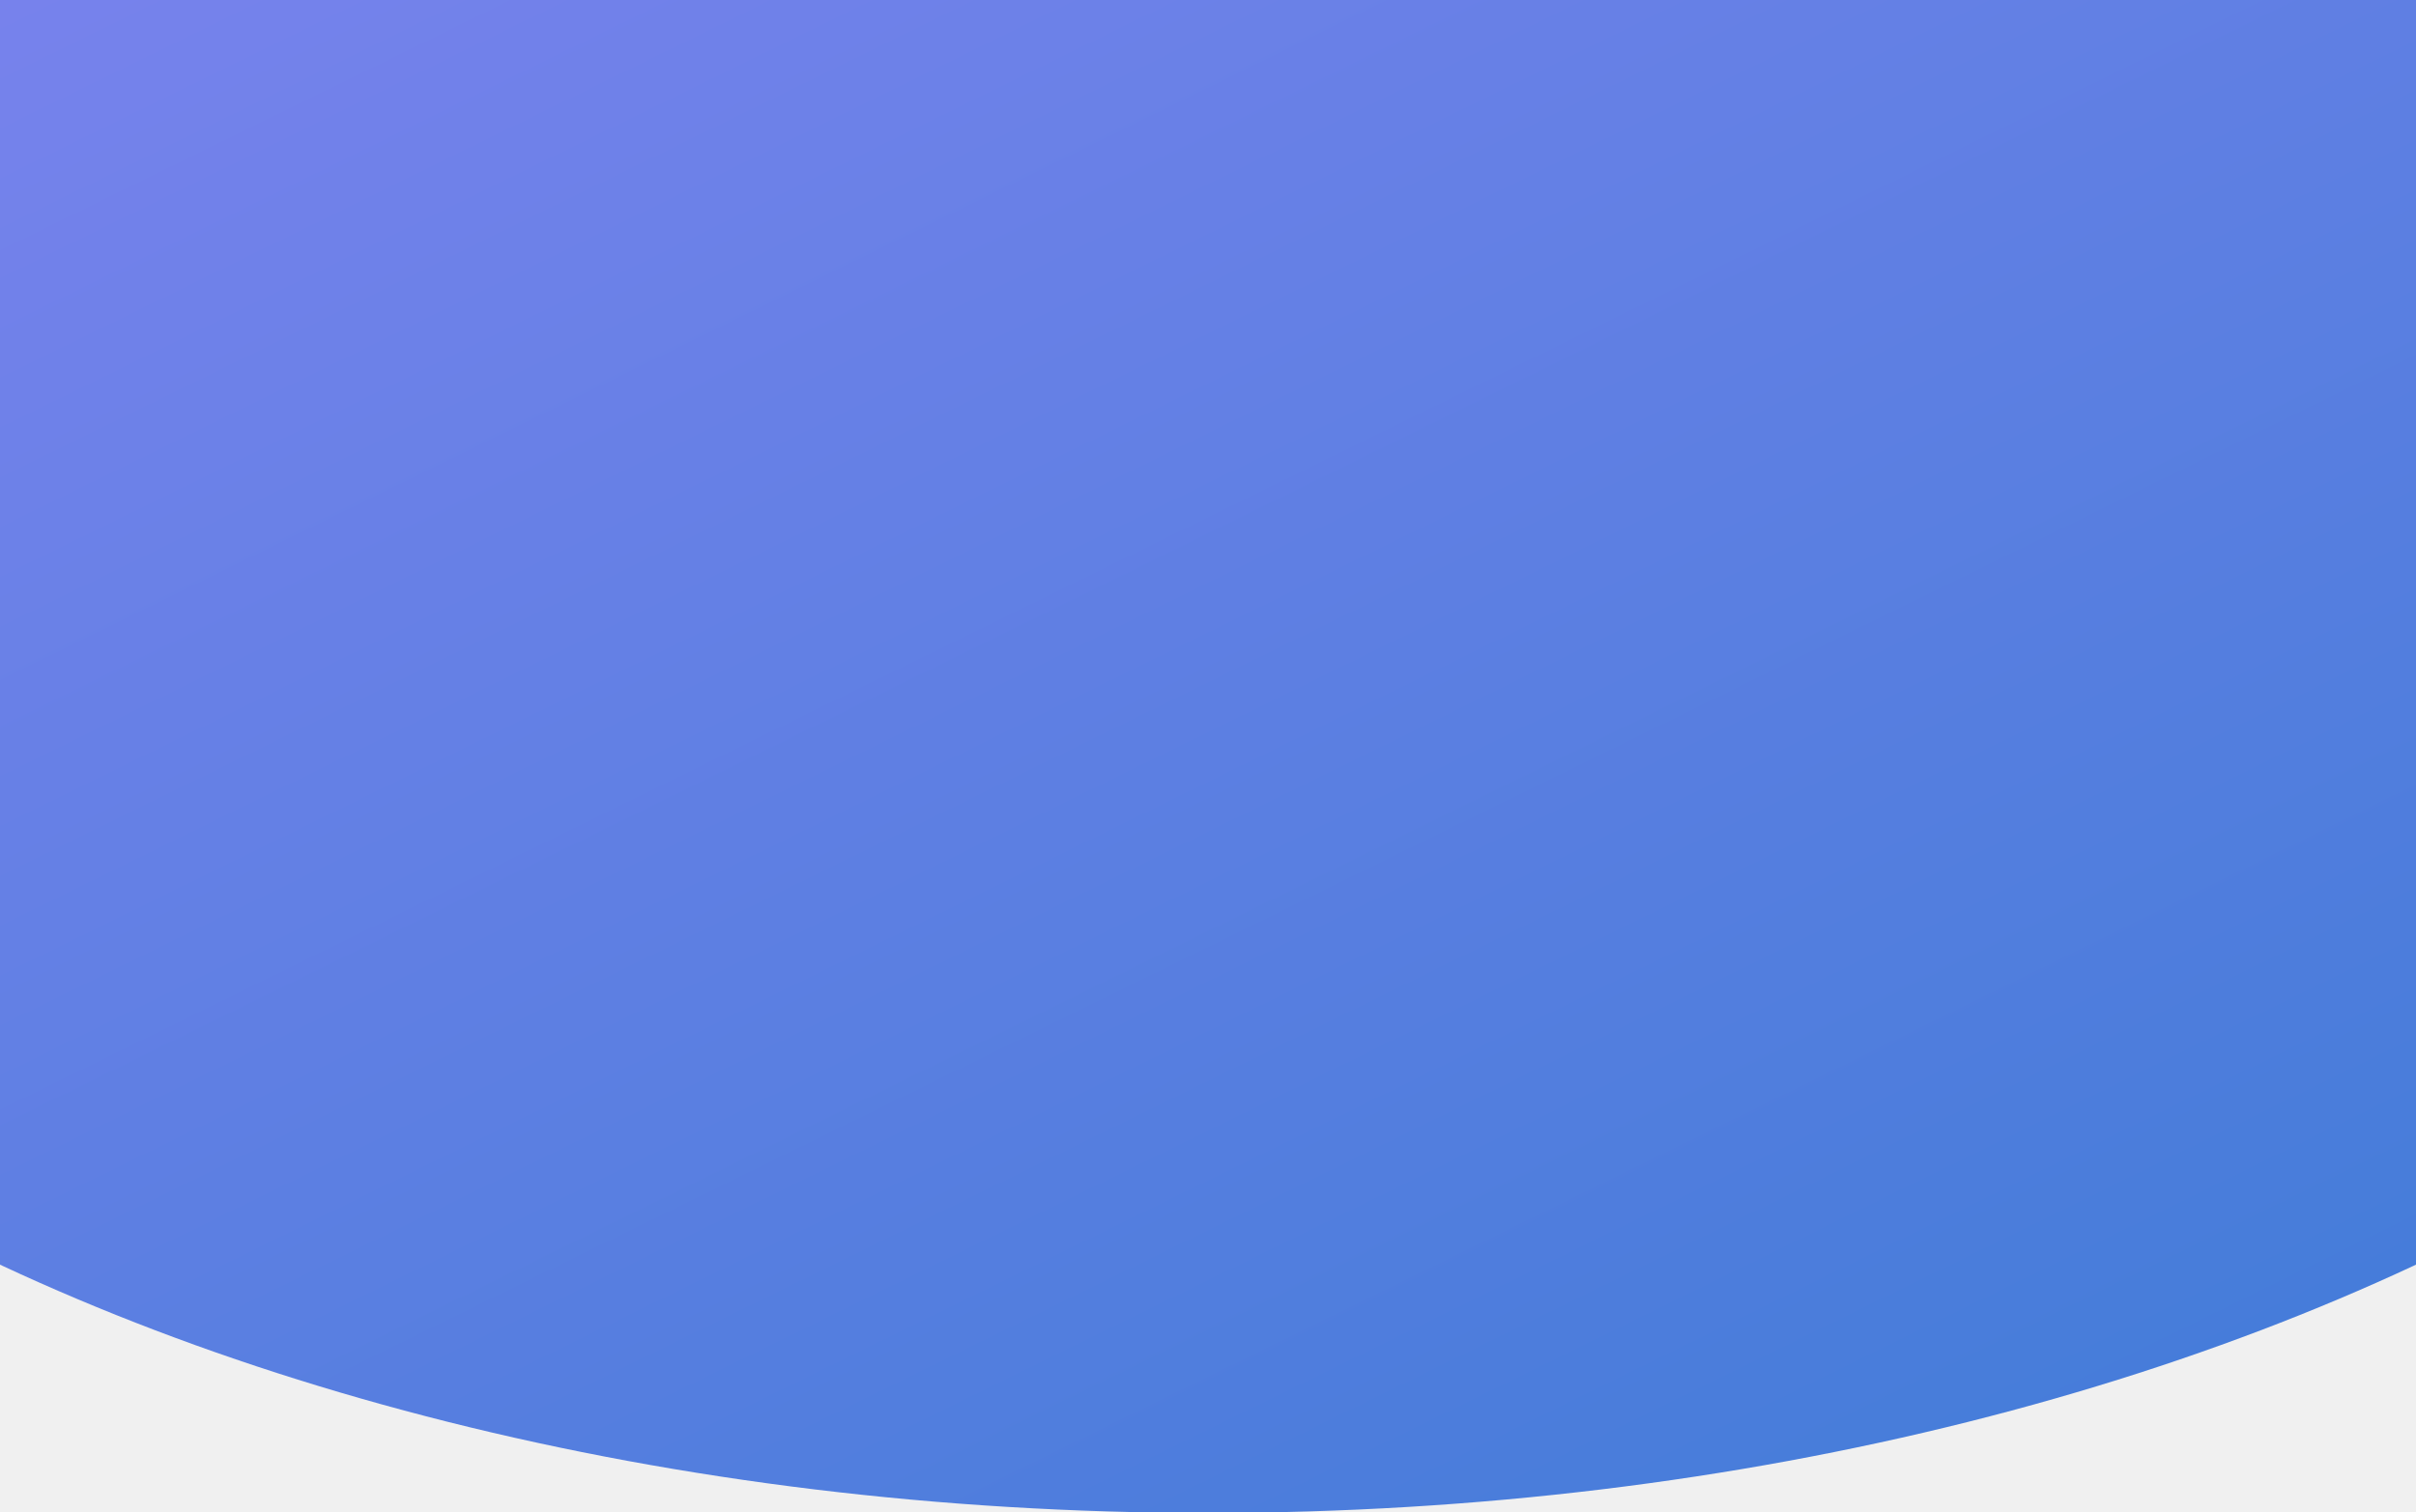
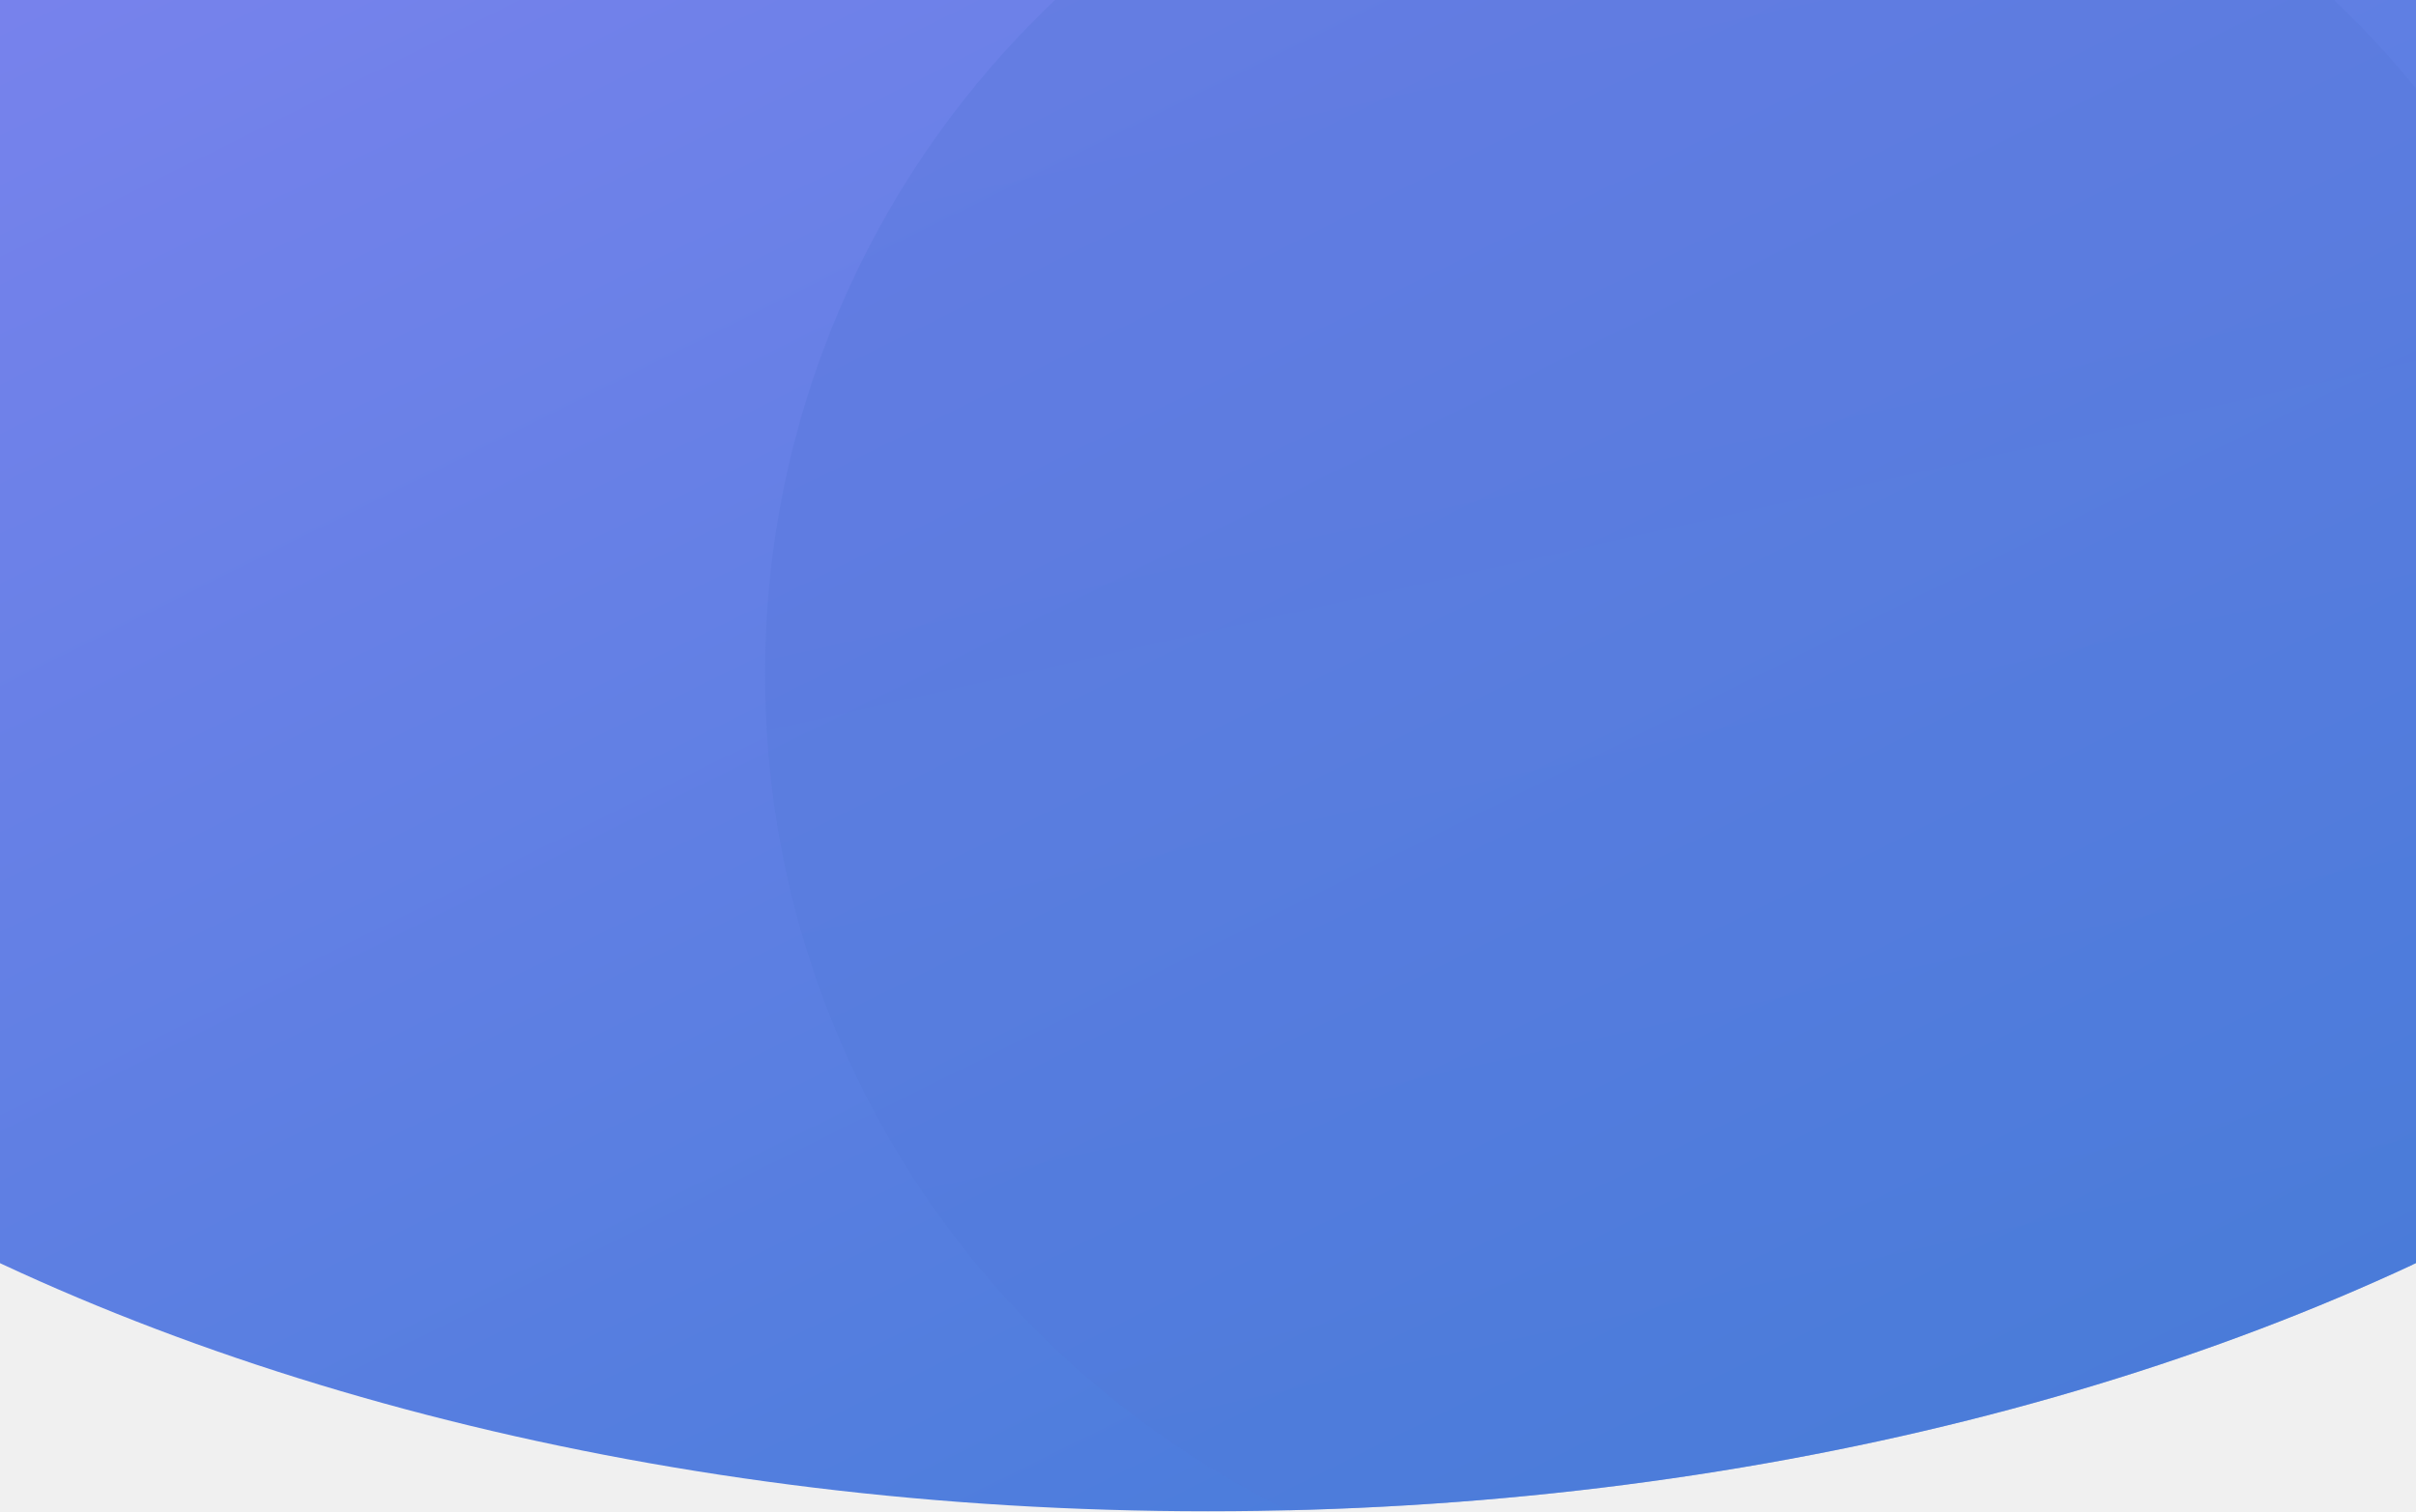
- <svg xmlns="http://www.w3.org/2000/svg" xmlns:xlink="http://www.w3.org/1999/xlink" width="1440" height="901" version="1">
+ <svg xmlns="http://www.w3.org/2000/svg" xmlns:xlink="http://www.w3.org/1999/xlink" width="1440px" height="901px">
  <defs>
-     <linearGradient x1="15%" y1="22%" x2="87%" y2="109%" id="b">
+     <linearGradient x1="15.13%" y1="22.296%" x2="87.161%" y2="108.599%" id="b">
      <stop stop-color="#7F83EF" offset="0%" />
      <stop stop-color="#3A7BD5" offset="100%" />
    </linearGradient>
-     <ellipse id="a" cx="1164" cy="691" rx="1164" ry="691" />
-     <linearGradient x1="0%" y1="-159%" x2="91%" y2="245%" id="c">
+     <ellipse id="a" cx="1164" cy="690.5" rx="1164" ry="690.5" />
+     <linearGradient x1="0%" y1="-159.045%" x2="90.565%" y2="244.901%" id="c">
      <stop stop-color="#7276E0" offset="0%" />
      <stop stop-color="#3A7BD5" offset="100%" />
    </linearGradient>
  </defs>
  <g transform="translate(-444 -480)" fill="none" fill-rule="evenodd">
    <mask id="d" fill="#fff">
      <use xlink:href="#a" />
    </mask>
    <use fill="url(#b)" fill-rule="nonzero" xlink:href="#a" />
+     <circle fill="url(#c)" fill-rule="nonzero" opacity="0.442" mask="url(#d)" cx="1454" cy="882" r="554" />
  </g>
</svg>
